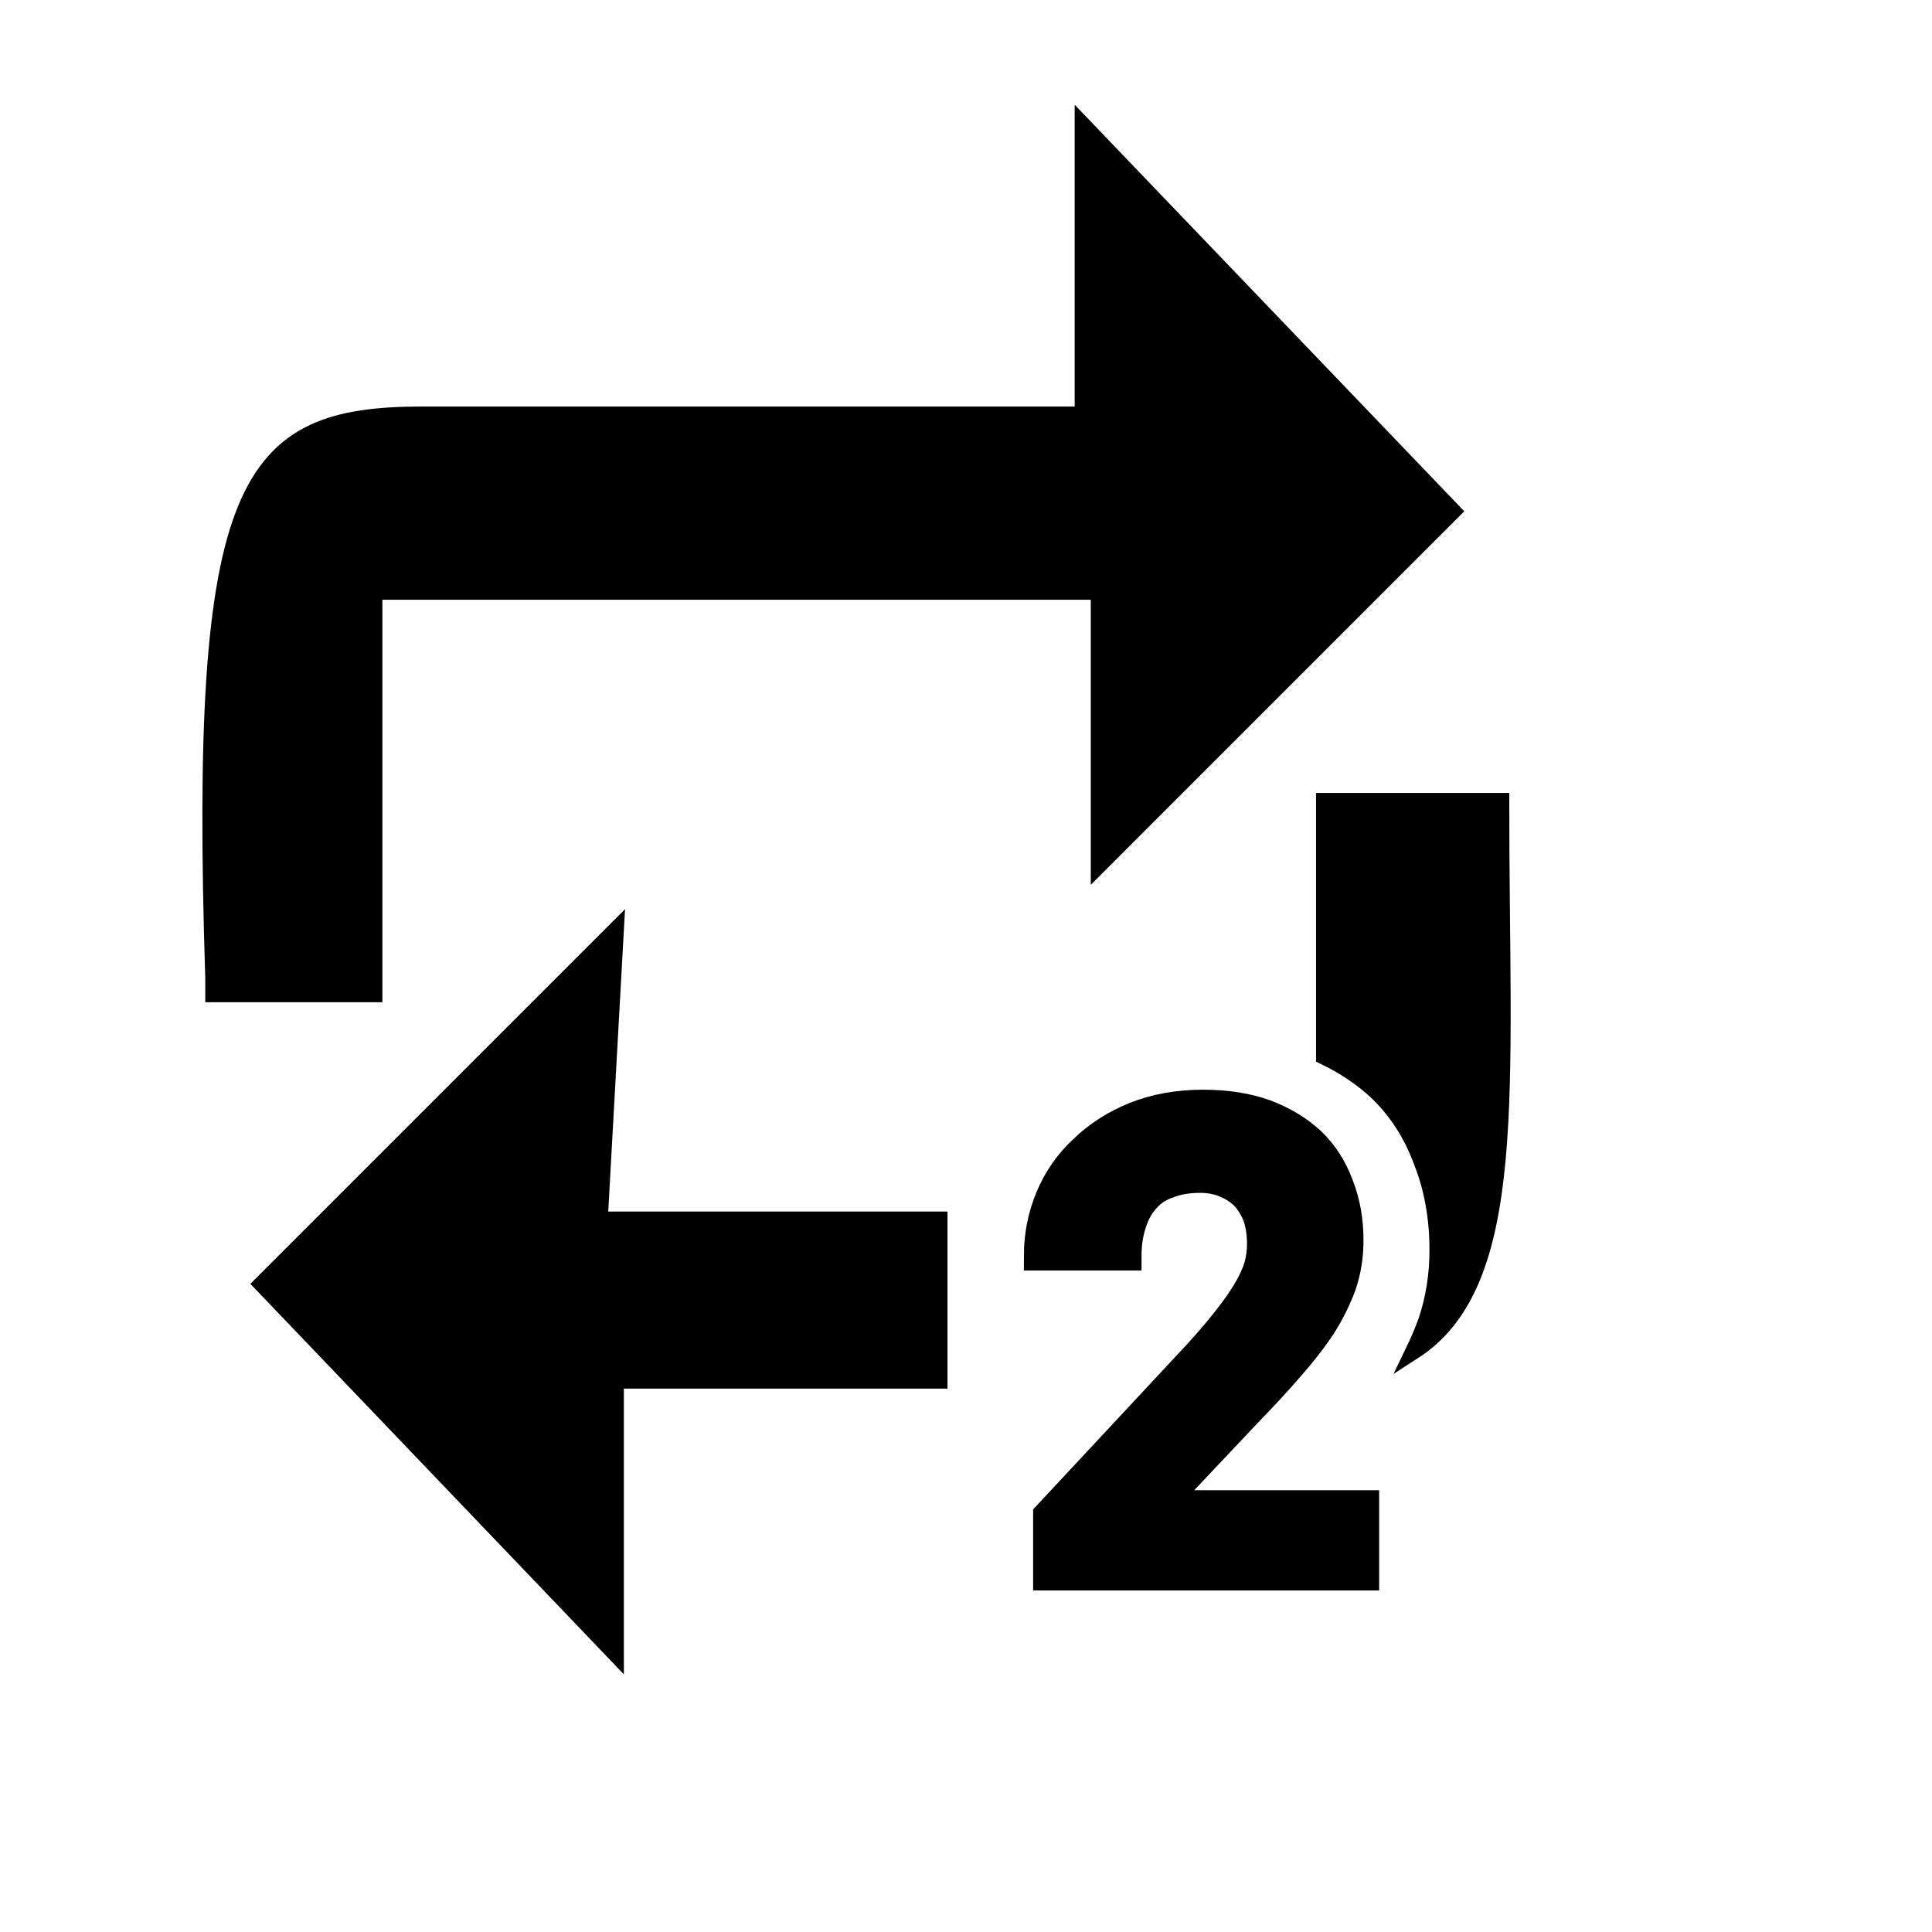
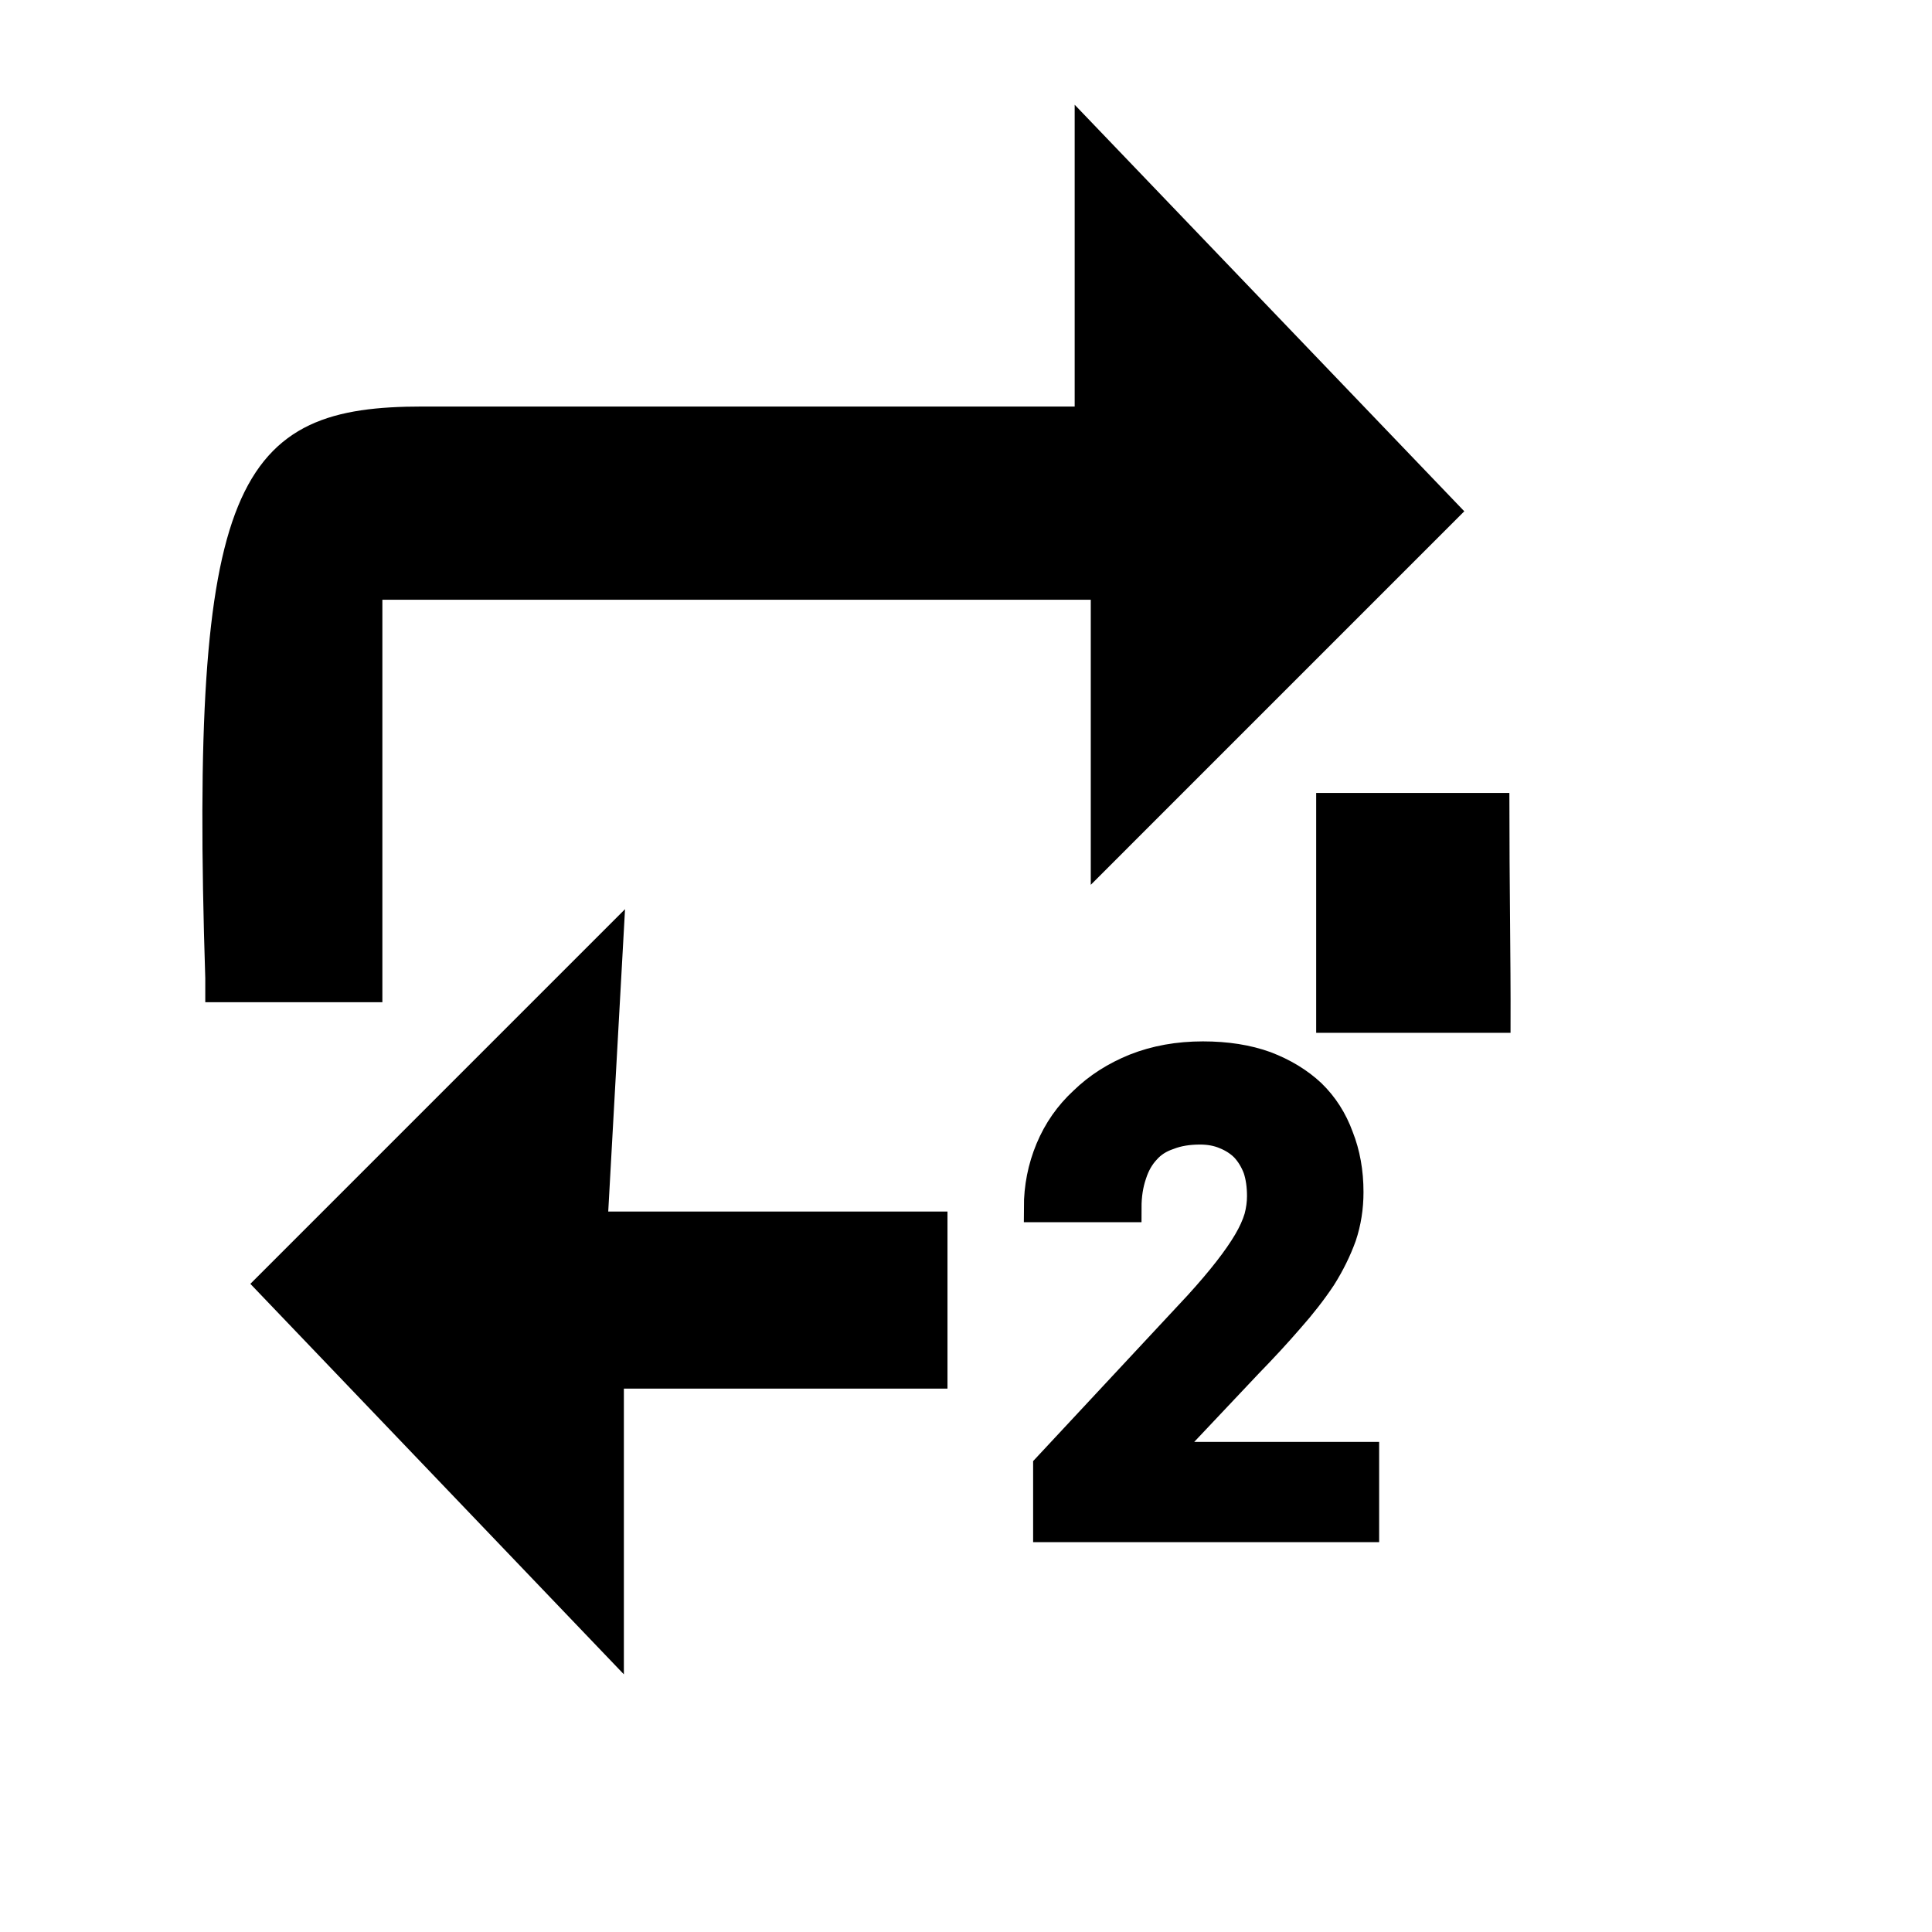
<svg xmlns="http://www.w3.org/2000/svg" version="1.1" viewBox="0 0 120 120">
-   <path style="display:inline;fill:#000000;stroke:#000000" d="m 82.242,49.75 v 15.877 c 1.266,0.609 2.367,1.351 3.301,2.227 1.229,1.19 2.149,2.629 2.764,4.318 0.653,1.651 0.98,3.476 0.98,5.473 0,1.536 -0.231,2.995 -0.691,4.377 -0.234,0.649 -0.51,1.295 -0.82,1.936 C 94.468,79.662 93.242,67.778 93.242,49.75 h -1 z" />
-   <path d="m 13.25,60.75 c -1,-31 2,-35 13,-35 7,0 41,0 41,0 v -18 l 23,24 -22,22 v -17 h -45 v 25 c 0,0 -4,0 -10,0 z" style="display:inline;fill:#000000;stroke:#000000" />
-   <path d="m 38.25,57.75 -22,22 22,23 v -17 h 20.1 v -10 H 37.25 Z" style="display:inline;fill:#000000;stroke:#000000" />
-   <path stroke-width="1.8" d="m 65.069,97.887 h 19.692 v -4.428 h -12.672 l 5.436,-5.76 q 1.404,-1.44 2.556,-2.772 1.152,-1.296 2.016,-2.592 v 0 q 0.792,-1.26 1.26,-2.556 0.432,-1.296 0.432,-2.736 v 0 q 0,-1.872 -0.612,-3.42 -0.576,-1.584 -1.728,-2.7 v 0 q -1.152,-1.08 -2.844,-1.728 -1.692,-0.612 -3.888,-0.612 v 0 q -2.304,0 -4.212,0.756 -1.872,0.756 -3.204,2.052 v 0 q -1.368,1.26 -2.088,2.988 -0.72,1.728 -0.72,3.636 v 0 h 5.508 q 0,-1.152 0.324,-2.088 0.288,-0.9 0.864,-1.512 v 0 q 0.54,-0.612 1.404,-0.9 0.828,-0.324 1.944,-0.324 v 0 q 0.864,0 1.548,0.288 0.72,0.288 1.224,0.792 v 0 q 0.504,0.54 0.792,1.296 0.252,0.756 0.252,1.728 v 0 q 0,0.648 -0.18,1.332 -0.216,0.72 -0.684,1.512 v 0 q -0.468,0.792 -1.224,1.764 -0.756,0.972 -1.836,2.16 v 0 l -9.36,10.044 z" style="display:inline;fill:#000000;stroke:#000000" />
+   <g fill="#000000" stroke="#000000">
+     <path d="M13.25,60.75c-1,-31,2,-35,13,-35c7,0,41,0,41,0v-18l23,24l-22,22v-17h-45v25c0,0,-4,0,-10,0z" />
+     <path d="M38.25,57.75l-22,22l22,23v-17h20.1v-10h-21.1z" />
+     <path d="M82.25,49.75v13.9h11.074c0.014,-4.13,-0.074,-8.722,-0.074,-13.9h-1z" />
+     <path stroke-width="1.8" d="M65.069,94.886h19.692v-4.428h-12.672l5.436,-5.76q1.404,-1.44,2.556,-2.772q1.152,-1.296,2.016,-2.592v0q0.792,-1.26,1.26,-2.556q0.432,-1.296,0.432,-2.736v0q0,-1.872,-0.612,-3.42q-0.576,-1.584,-1.728,-2.7v0q-1.152,-1.08,-2.844,-1.728q-1.692,-0.612,-3.888,-0.612v0q-2.304,0,-4.212,0.756q-1.872,0.756,-3.204,2.052v0q-1.368,1.26,-2.088,2.988q-0.72,1.728,-0.72,3.636v0h5.508q0,-1.152,0.324,-2.088q0.288,-0.9,0.864,-1.512v0q0.54,-0.612,1.404,-0.9q0.828,-0.324,1.944,-0.324v0q0.864,0,1.548,0.288q0.72,0.288,1.224,0.792v0q0.504,0.54,0.792,1.296q0.252,0.756,0.252,1.728v0q0,0.648,-0.18,1.332q-0.216,0.72,-0.684,1.512v0q-0.468,0.792,-1.224,1.764q-0.756,0.972,-1.836,2.16v0l-9.36,10.044z" />
+   </g>
</svg>
